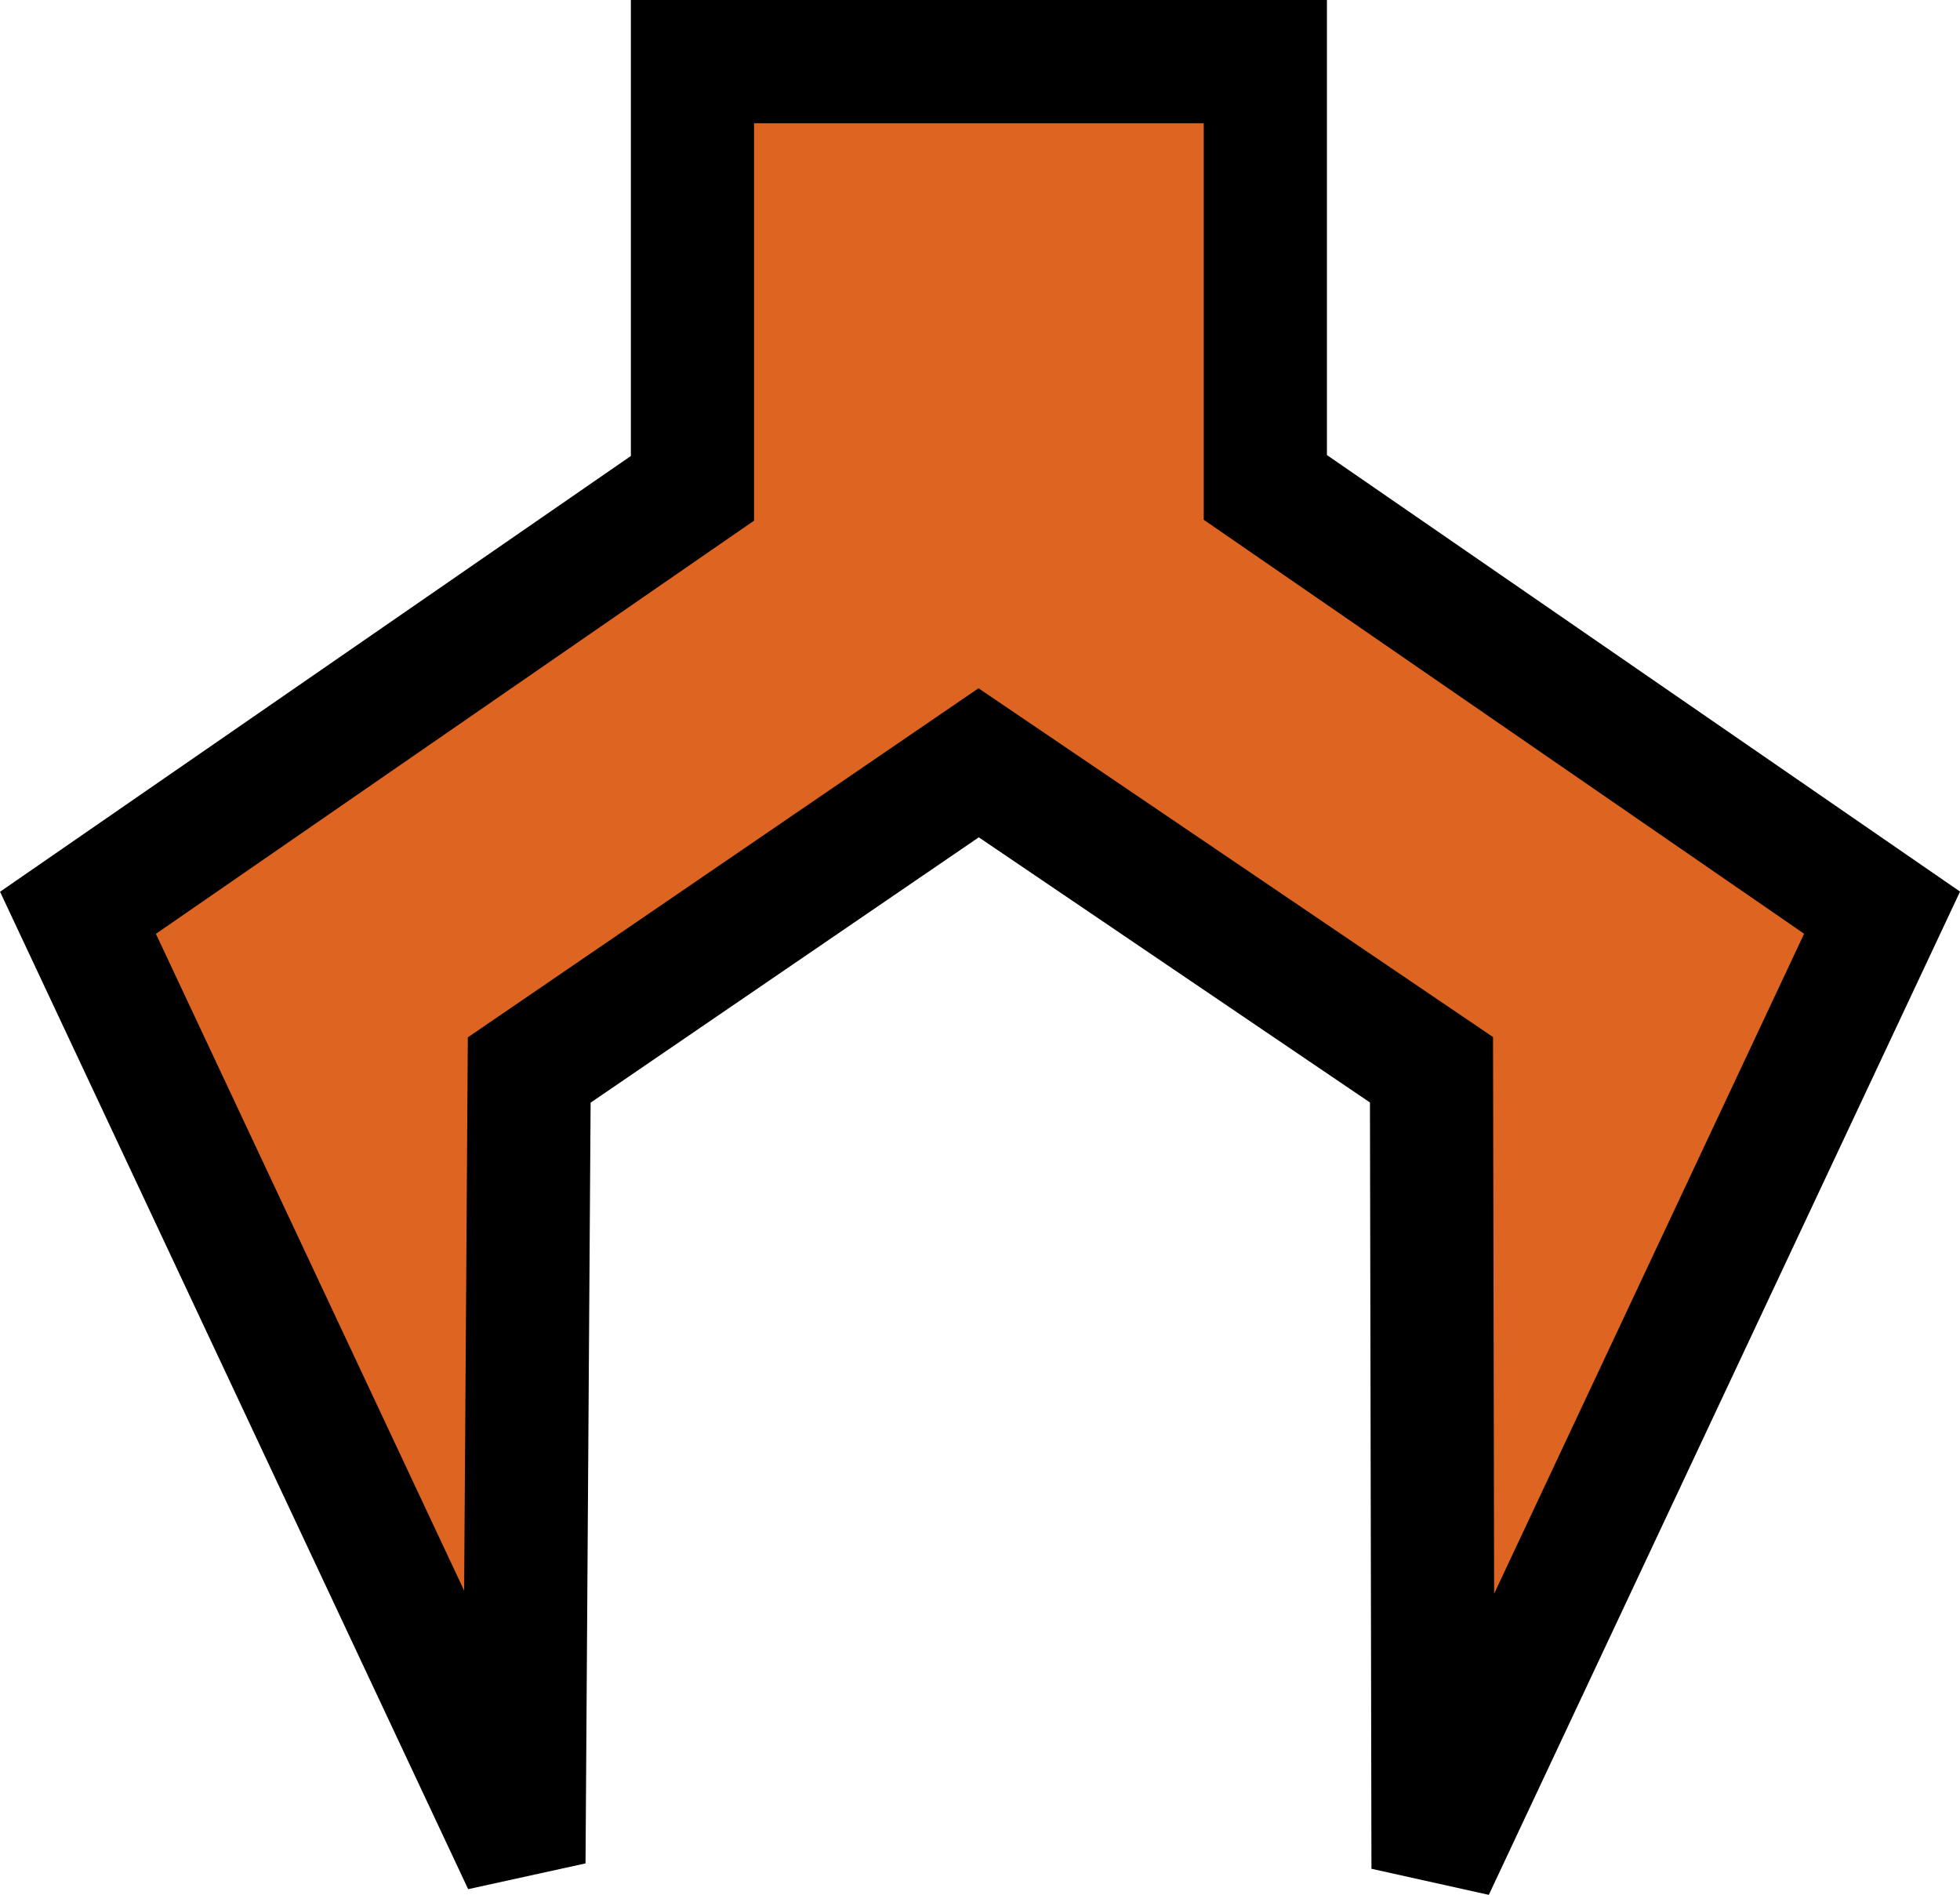
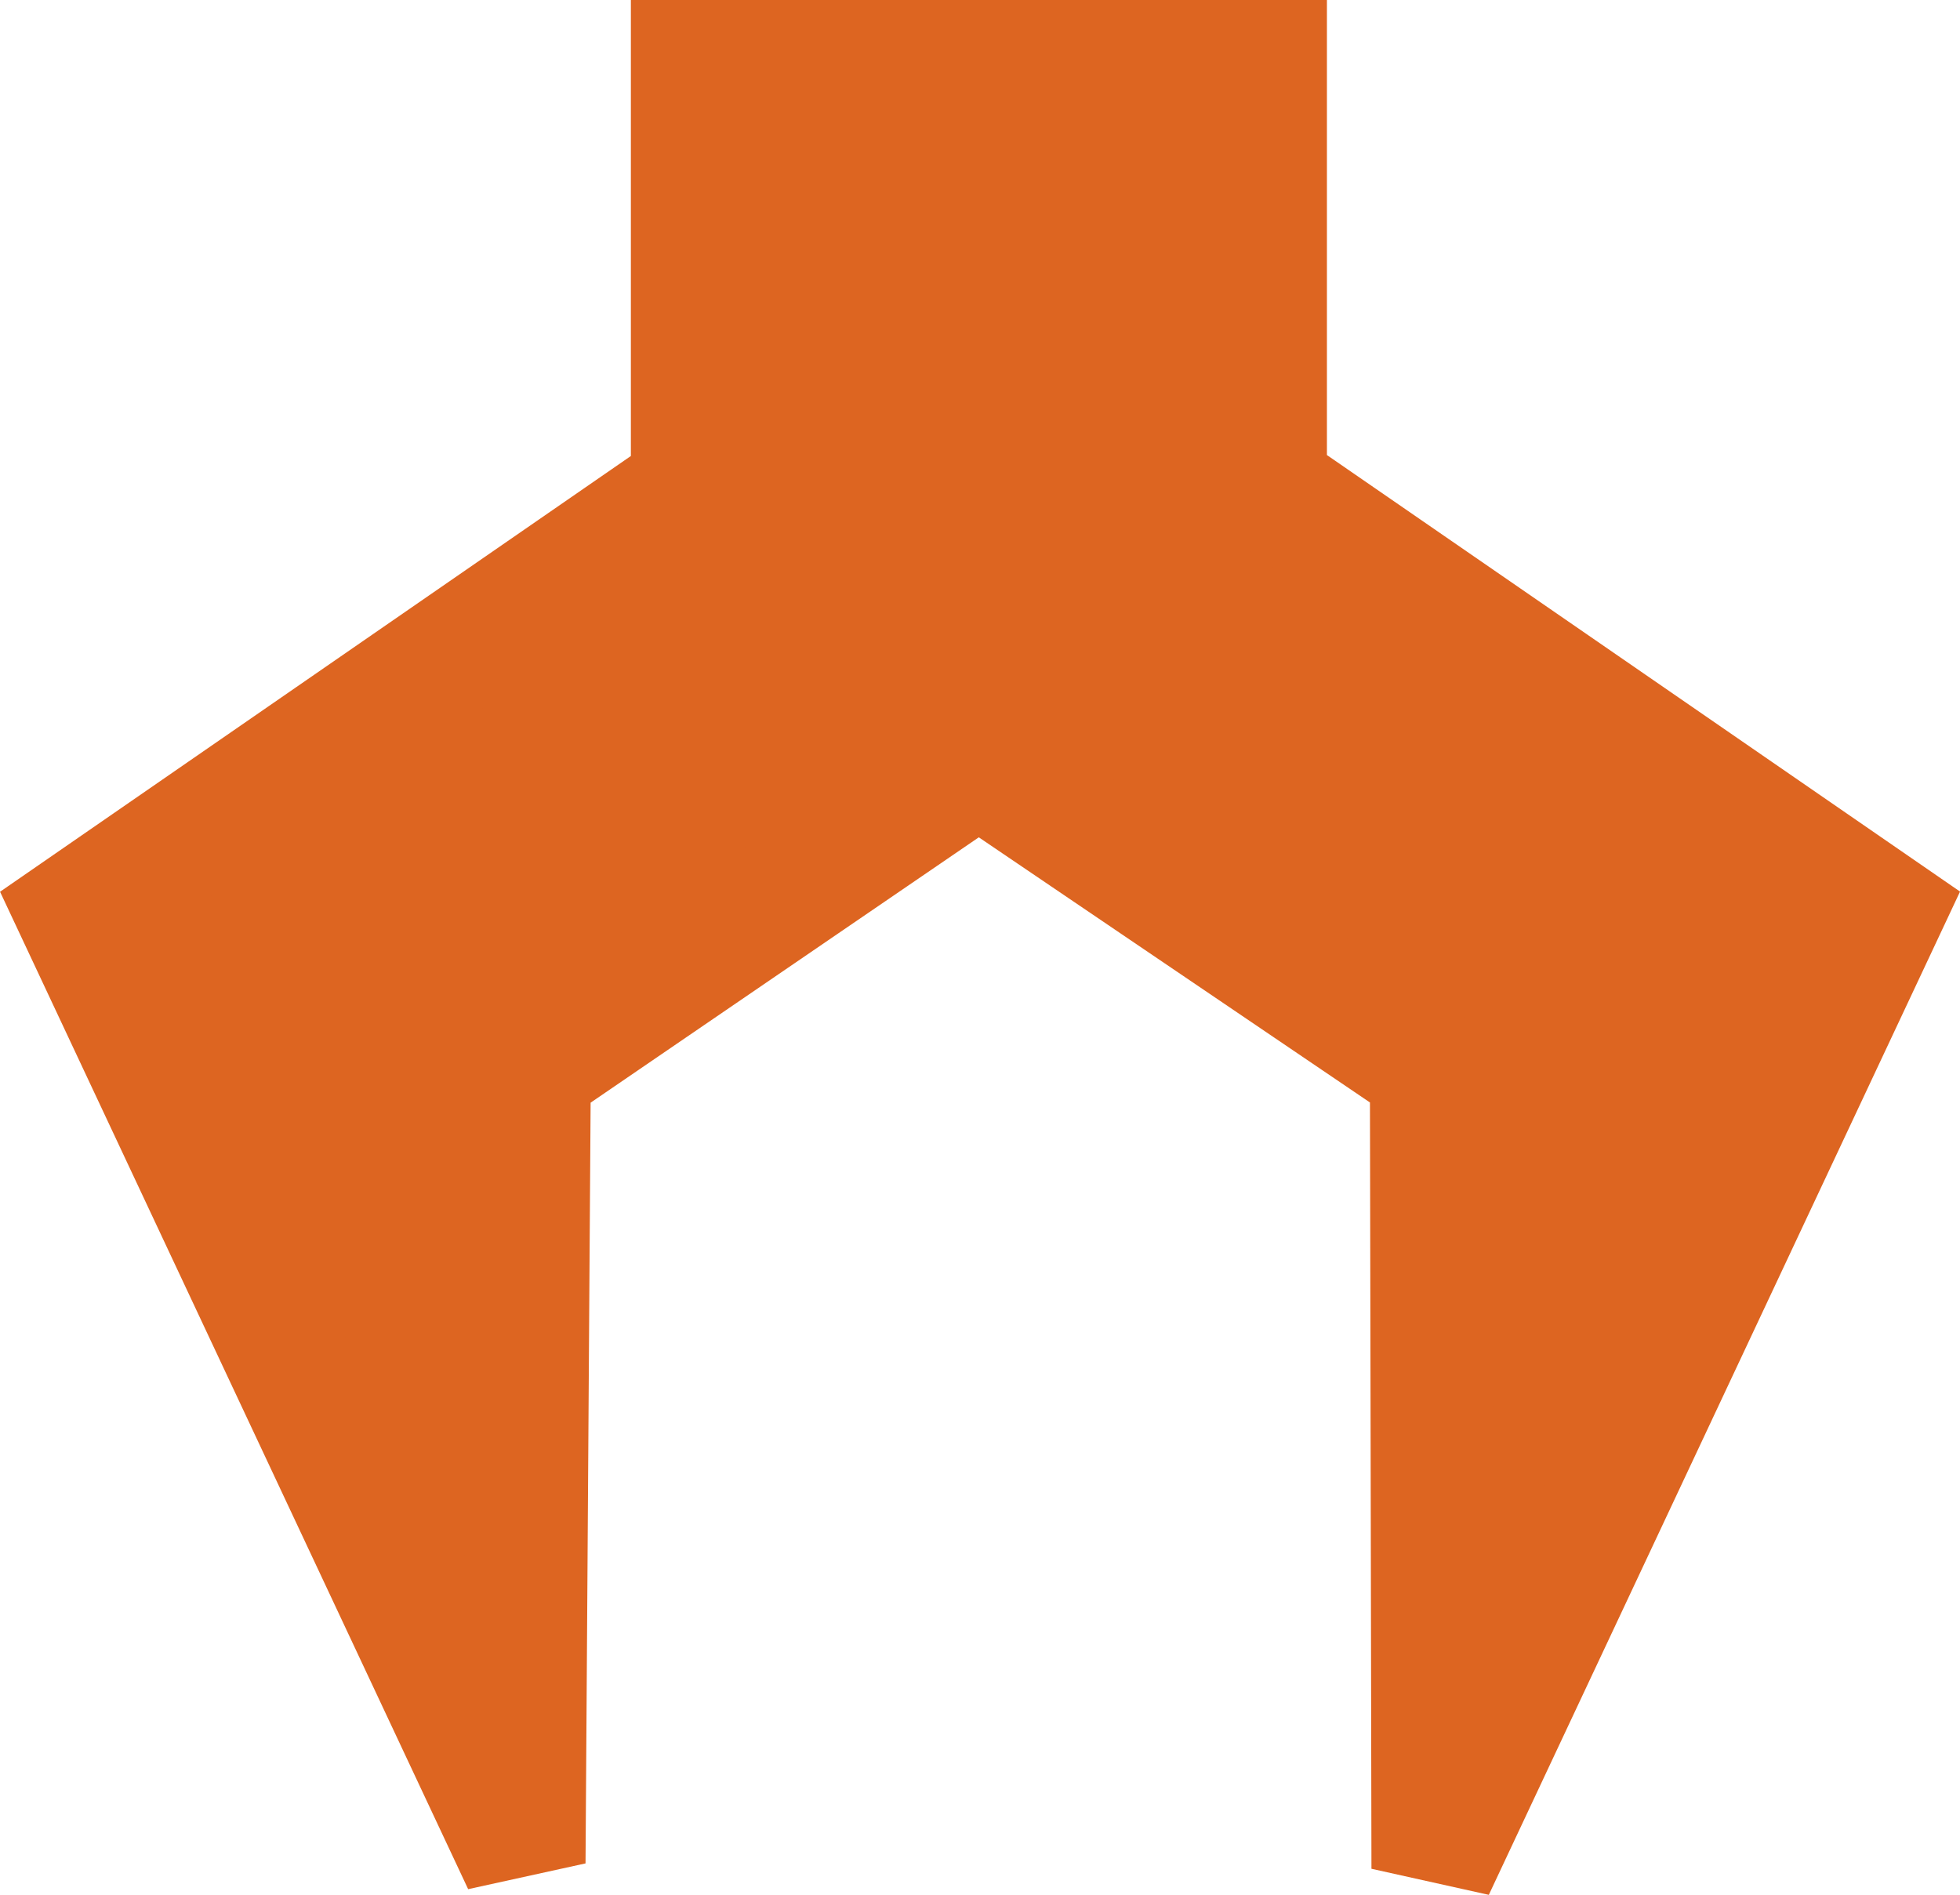
<svg xmlns="http://www.w3.org/2000/svg" width="47.723mm" height="46.135mm" viewBox="0 0 47.723 46.135" version="1.1" id="svg829">
  <defs id="defs823" />
  <g id="layer1" transform="translate(-110.1803,-146.2458)">
-     <path style="opacity:1;vector-effect:none;fill:#dd6521;fill-opacity:1;fill-rule:nonzero;stroke:#000000;stroke-width:3;stroke-miterlimit:4;stroke-dasharray:none;stroke-opacity:1" d="m 145.035,172.292 -11.026,-7.474 -10.943,7.48 -0.129,19.307 -10.858,-23.135 14.962,-10.335 v -10.389 h 13.948 v 10.367 l 15.017,10.354 -10.933,23.276 z" id="path1398" />
+     <path style="opacity:1;vector-effect:none;fill:#dd6521;fill-opacity:1;fill-rule:nonzero;stroke:#dd6521;stroke-width:3;stroke-miterlimit:4;stroke-dasharray:none;stroke-opacity:1" d="m 145.035,172.292 -11.026,-7.474 -10.943,7.48 -0.129,19.307 -10.858,-23.135 14.962,-10.335 v -10.389 h 13.948 v 10.367 l 15.017,10.354 -10.933,23.276 z" id="path1398" />
  </g>
</svg>
